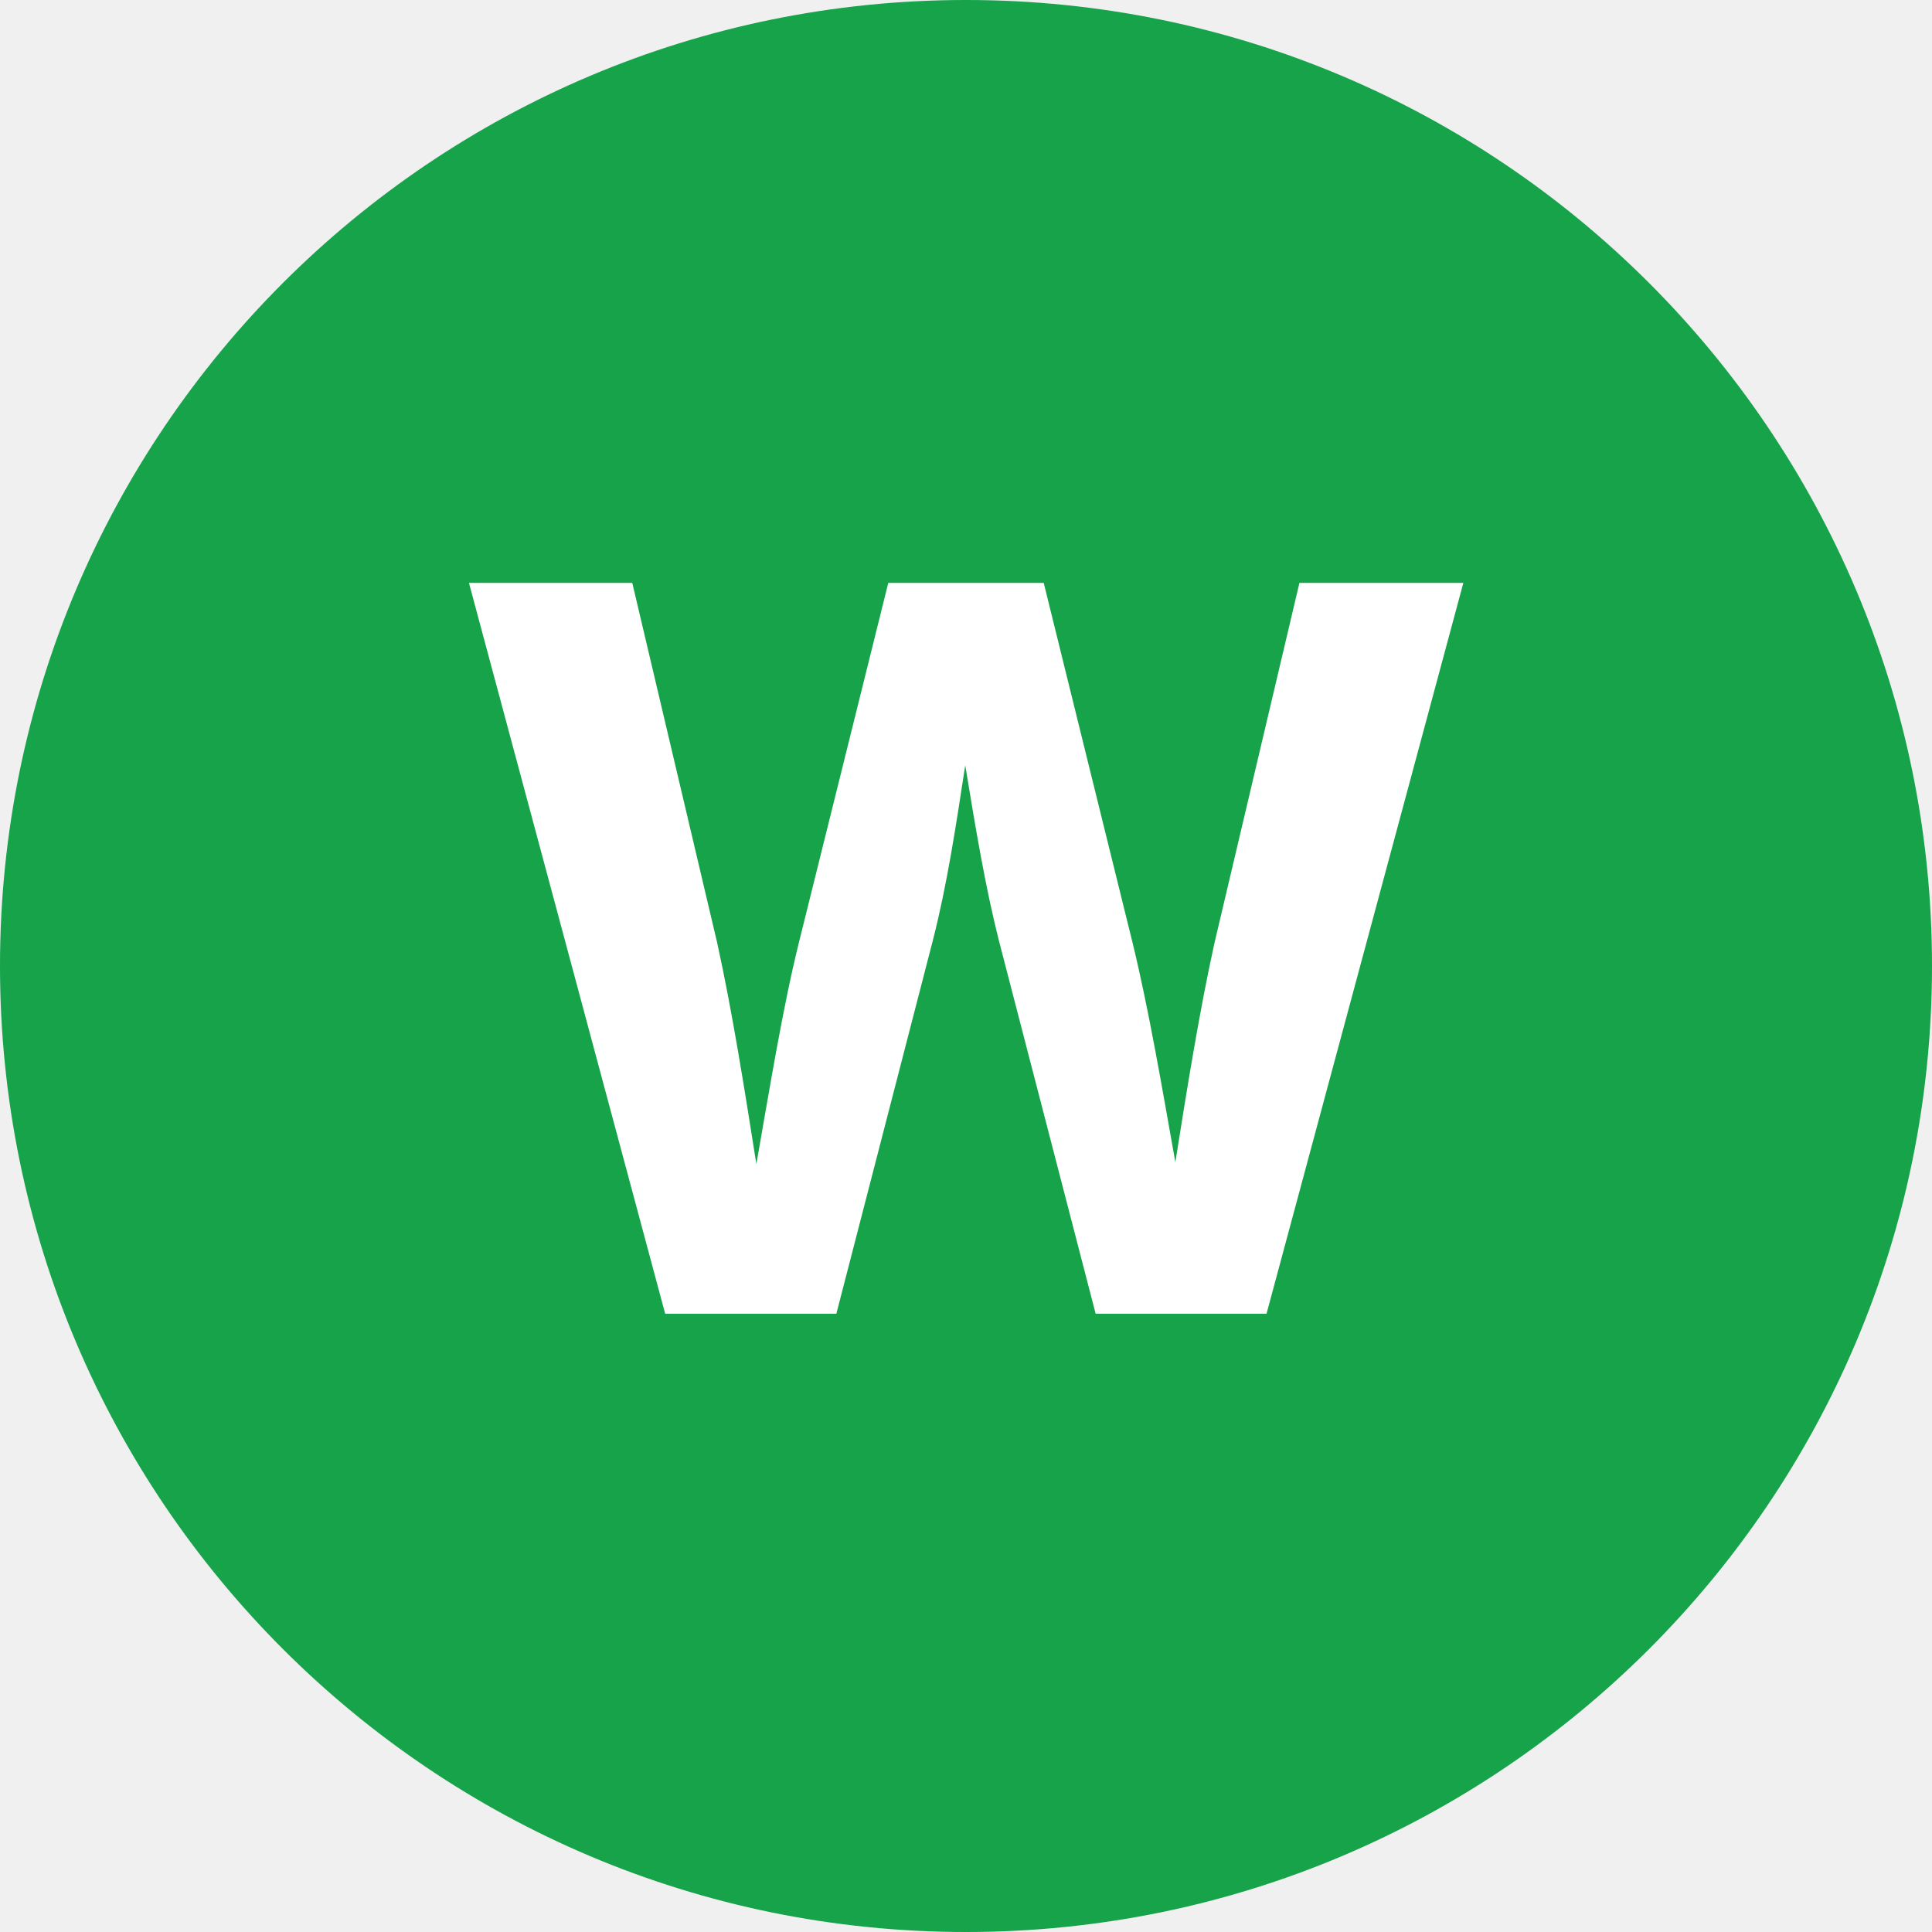
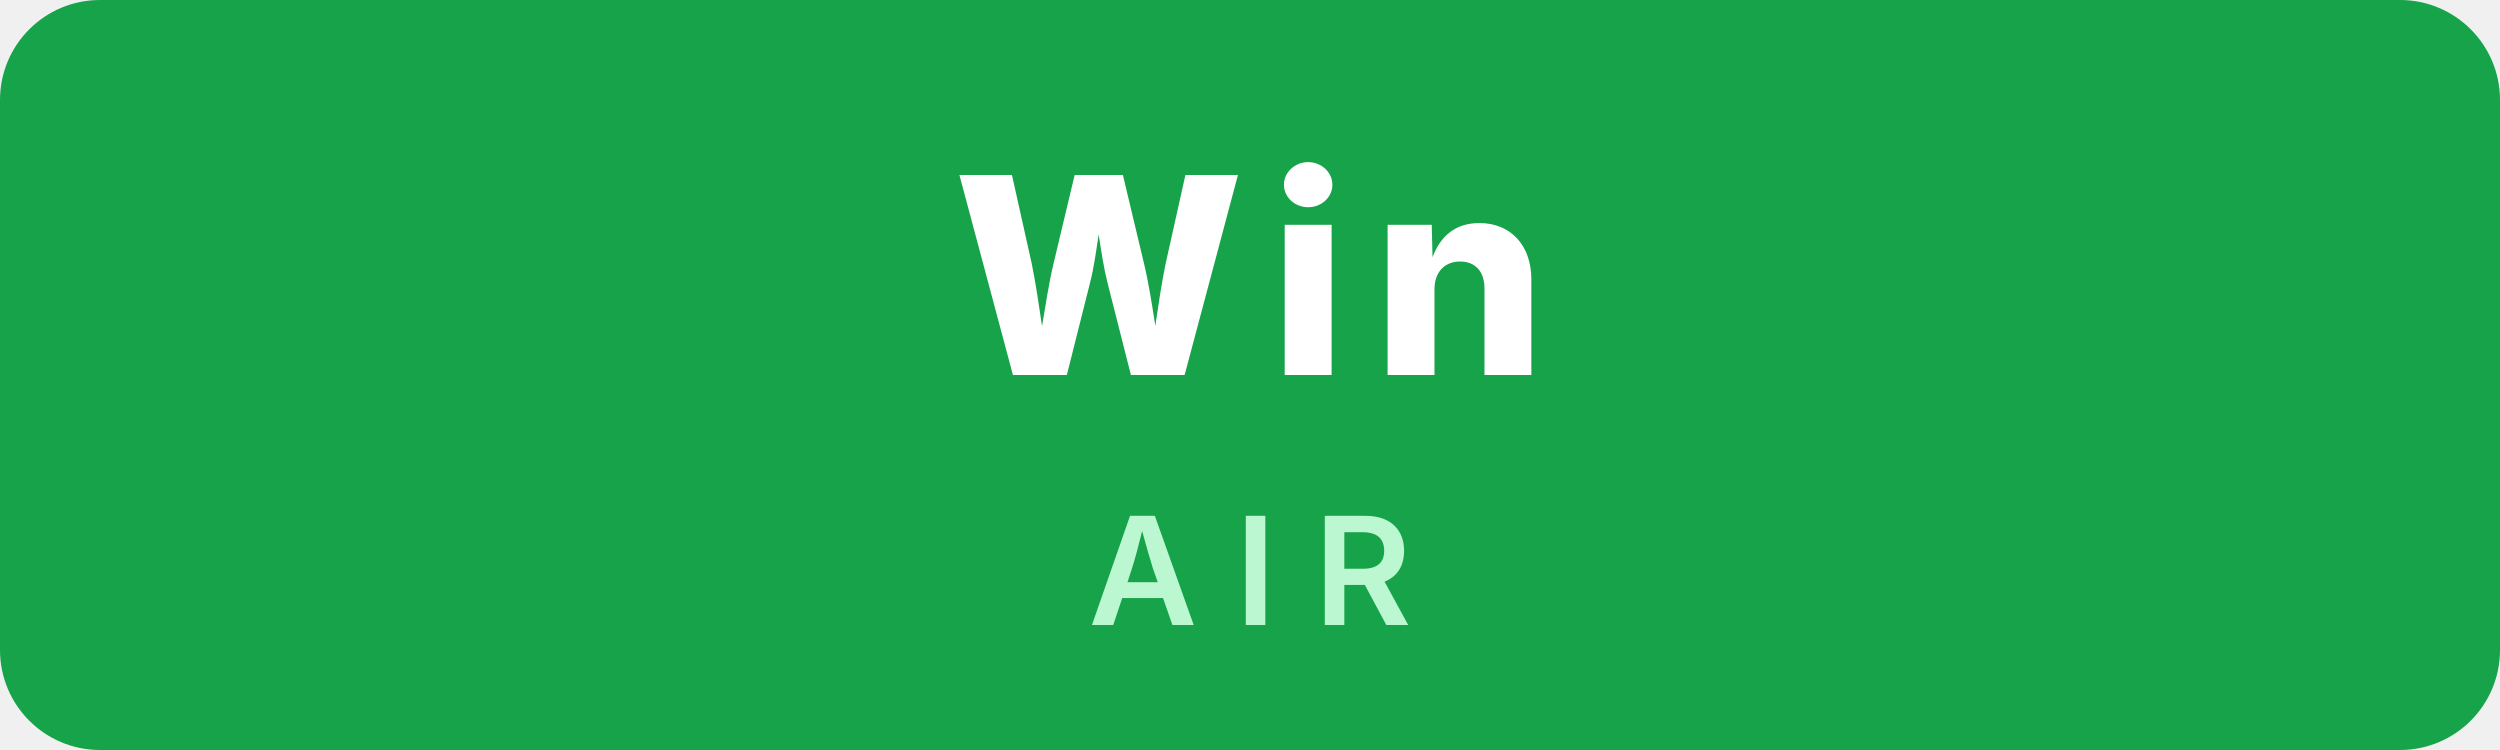
- <svg xmlns="http://www.w3.org/2000/svg" viewBox="0 0 100 100">
-   <circle cx="50" cy="50" r="50" fill="#16A34A" />
-   <text x="50" y="68" text-anchor="middle" font-size="52" font-weight="700" fill="white" font-family="system-ui, -apple-system, sans-serif">W</text>
+ <svg xmlns="http://www.w3.org/2000/svg" viewBox="0 0 200 60">
+   <rect width="200" height="60" rx="8" fill="#16a34a" />
+   <text x="100" y="30" text-anchor="middle" font-family="system-ui,-apple-system,sans-serif" font-size="22" font-weight="800" fill="white" letter-spacing="2">Win</text>
+   <text x="100" y="50" text-anchor="middle" font-family="system-ui,-apple-system,sans-serif" font-size="12" font-weight="600" fill="#bbf7d0" letter-spacing="3">AIR</text>
</svg>
